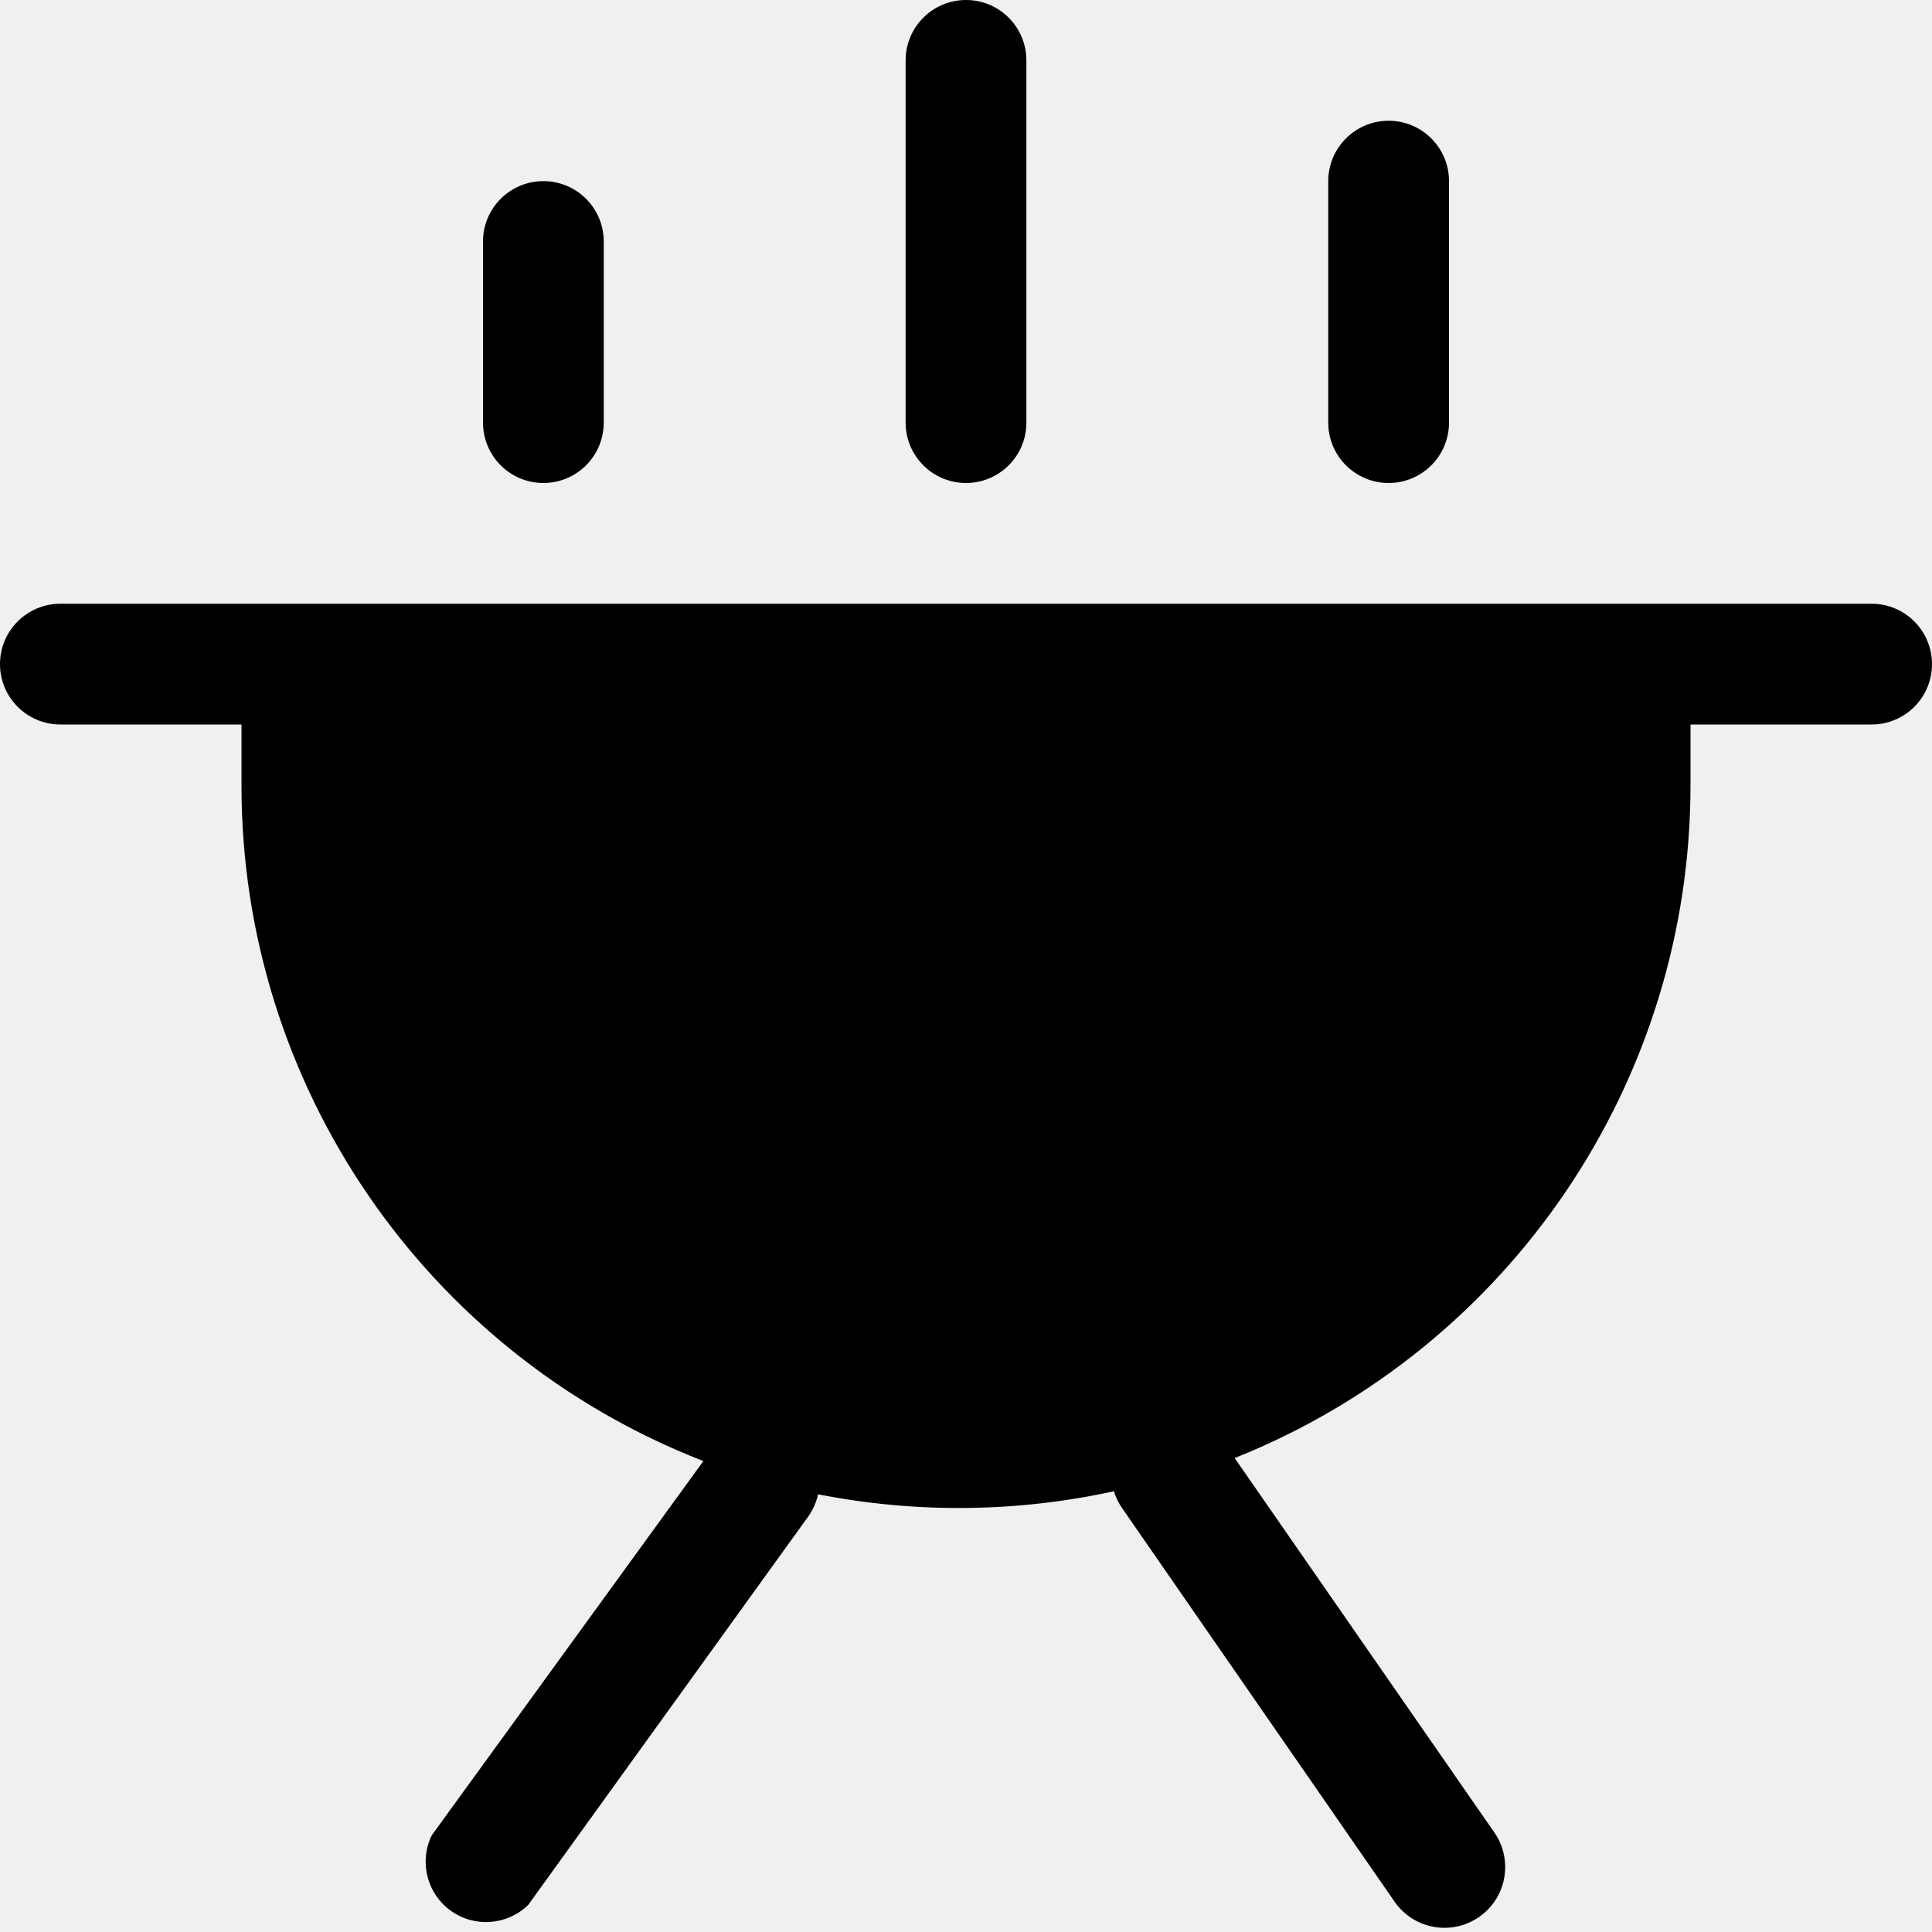
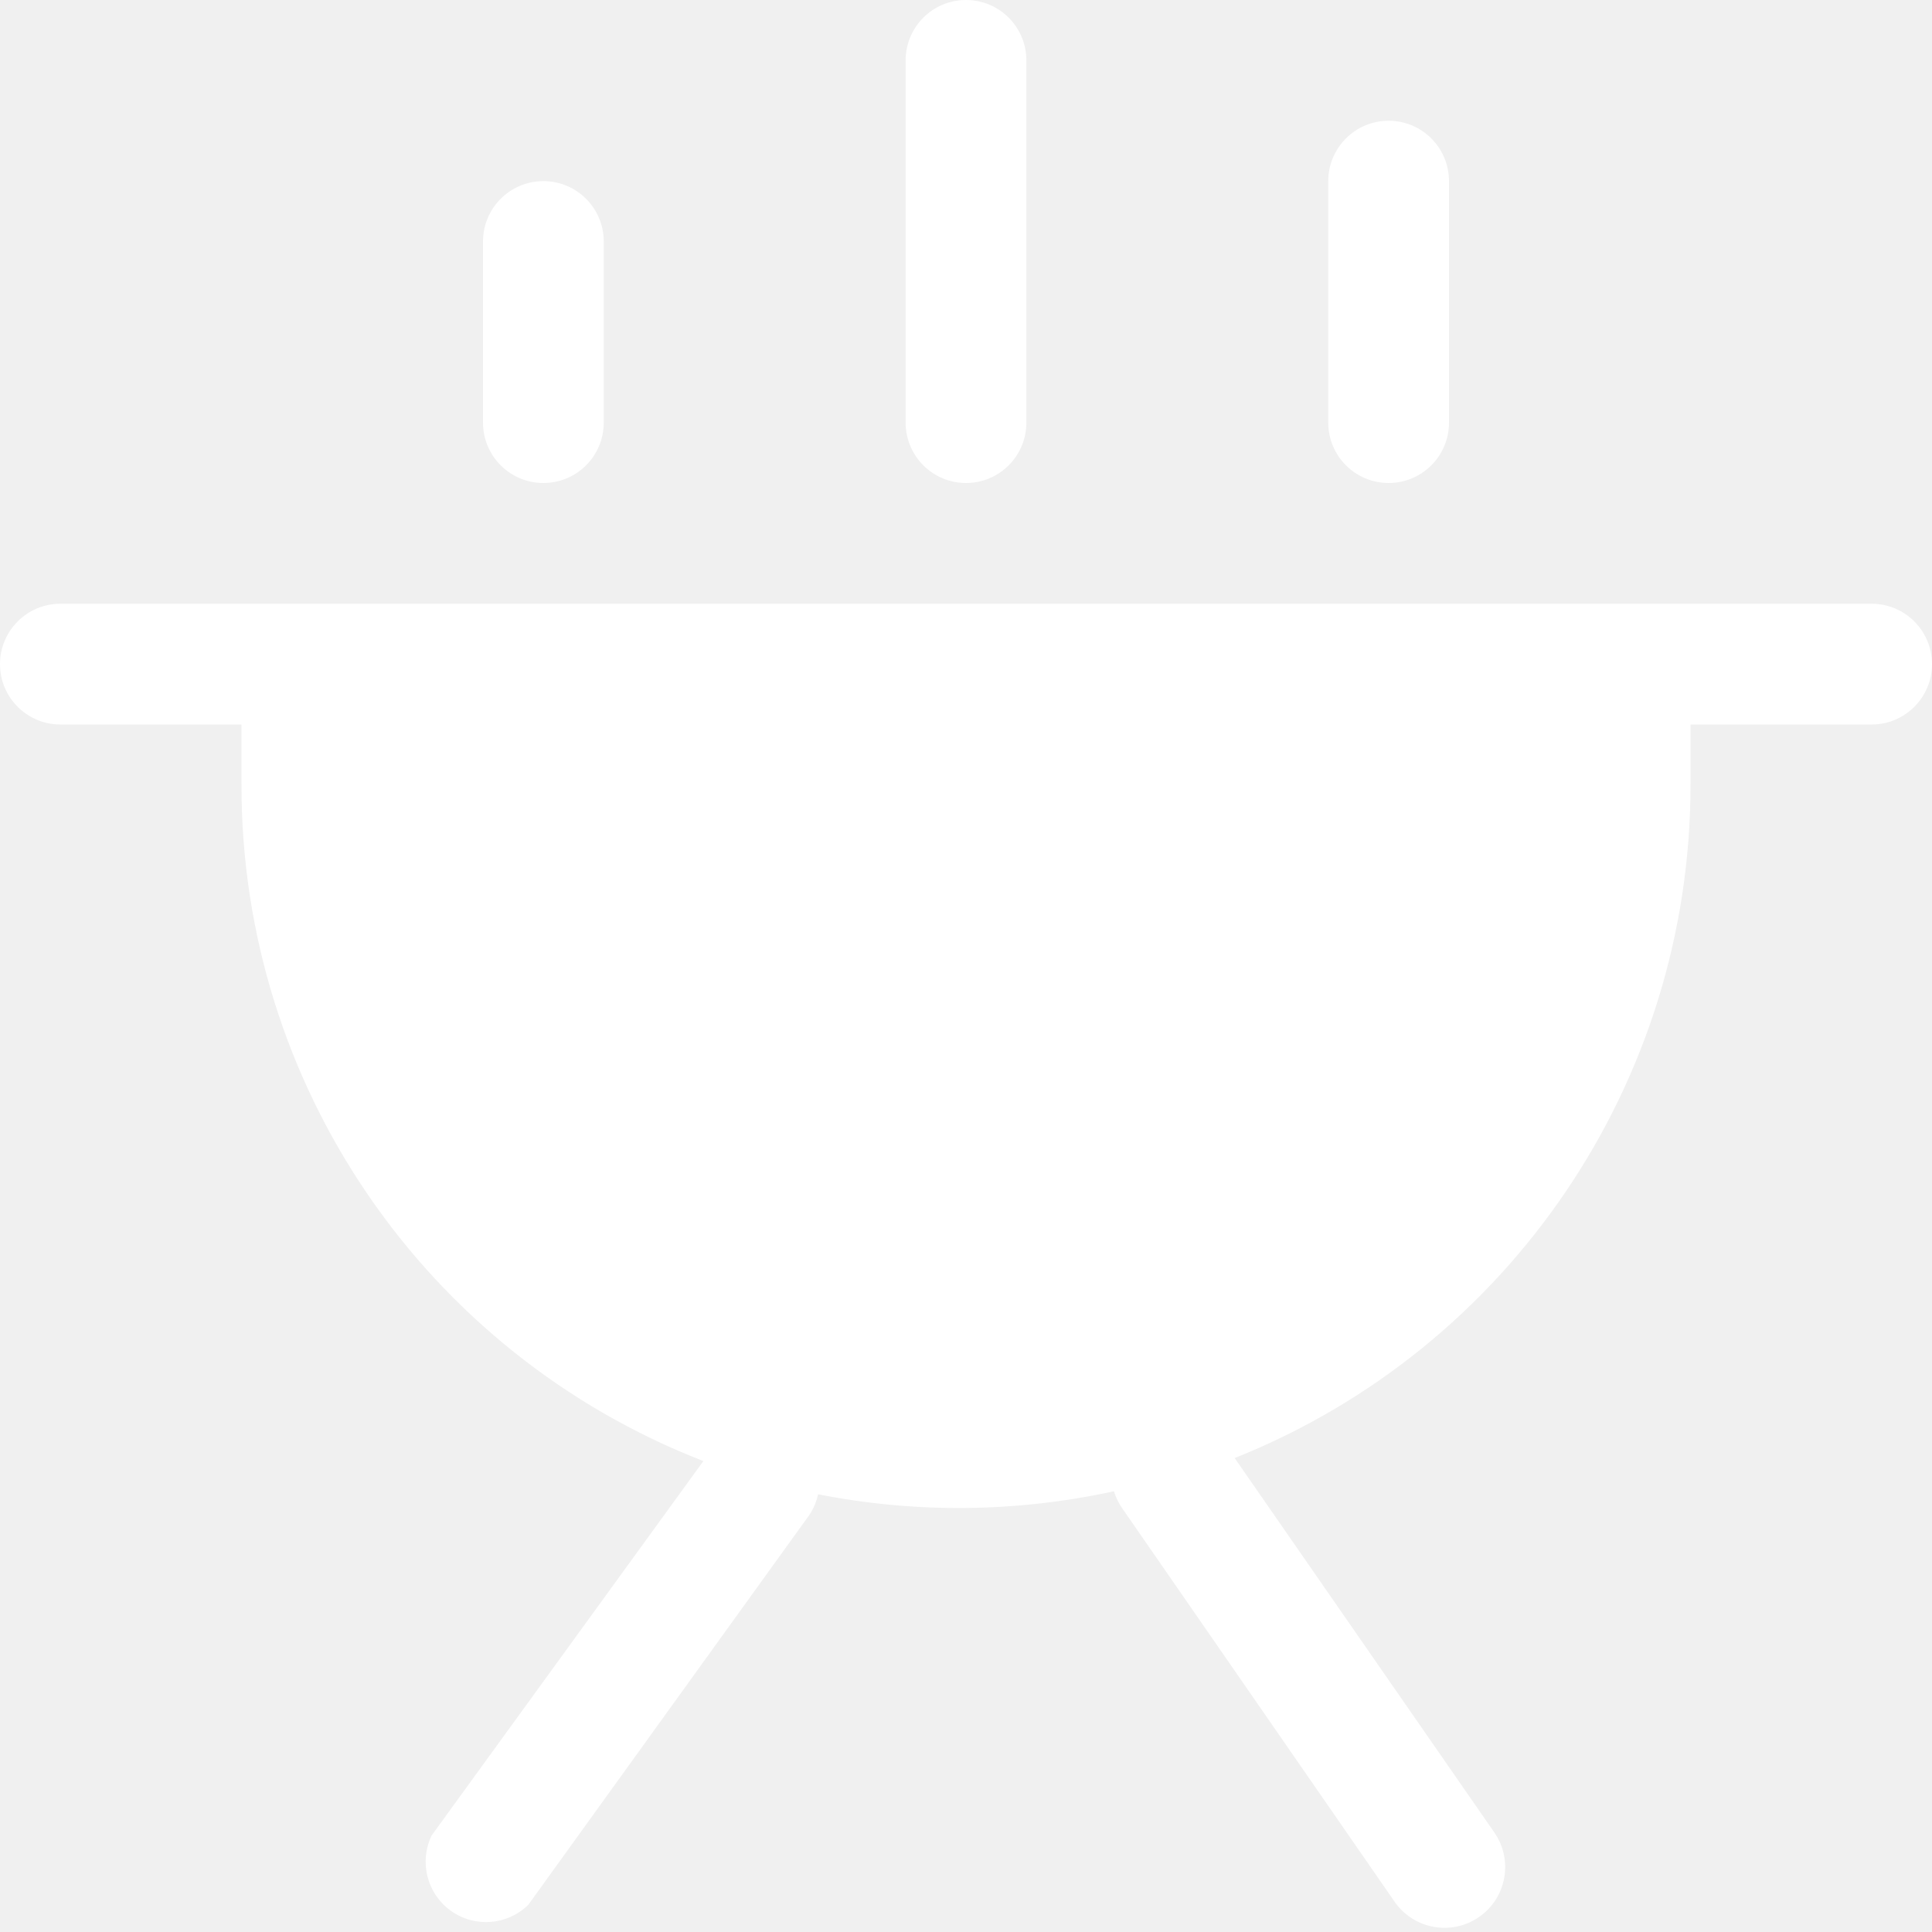
<svg xmlns="http://www.w3.org/2000/svg" viewBox="0 0 64 64" aria-labelledby="title" aria-describedby="desc" role="img">
-   <path data-name="layer2" d="M62 20H2a2 2 0 1 0 0 4h6v2a24 24 0 0 0 15.3 22.4l-9 12.4a2 2 0 0 0 3.2 2.3l9.3-12.9a2 2 0 0 0 .3-.7 24.1 24.1 0 0 0 9.8-.1 2 2 0 0 0 .3.6l9 13a2 2 0 1 0 3.3-2.3l-8.6-12.4A24 24 0 0 0 56 26v-2h6a2 2 0 0 0 0-4z" fill="fff" />
-   <path data-name="layer1" d="M32 16a2 2 0 0 0 2-2V2a2 2 0 1 0-4 0v12a2 2 0 0 0 2 2zm-14 0a2 2 0 0 0 2-2V8a2 2 0 1 0-4 0v6a2 2 0 0 0 2 2zm28 0a2 2 0 0 0 2-2V6a2 2 0 1 0-4 0v8a2 2 0 0 0 2 2z" fill="fff" />
+   <path data-name="layer2" d="M62 20H2a2 2 0 1 0 0 4h6v2a24 24 0 0 0 15.3 22.4l-9 12.4a2 2 0 0 0 3.2 2.3l9.3-12.9a2 2 0 0 0 .3-.7 24.1 24.1 0 0 0 9.8-.1 2 2 0 0 0 .3.6l9 13a2 2 0 1 0 3.3-2.3l-8.6-12.4A24 24 0 0 0 56 26v-2h6a2 2 0 0 0 0-4z" fill="#FFF" />
+   <path data-name="layer1" d="M32 16a2 2 0 0 0 2-2V2a2 2 0 1 0-4 0v12a2 2 0 0 0 2 2zm-14 0a2 2 0 0 0 2-2V8a2 2 0 1 0-4 0v6a2 2 0 0 0 2 2zm28 0a2 2 0 0 0 2-2V6a2 2 0 1 0-4 0v8a2 2 0 0 0 2 2z" fill="#FFF" />
</svg>
